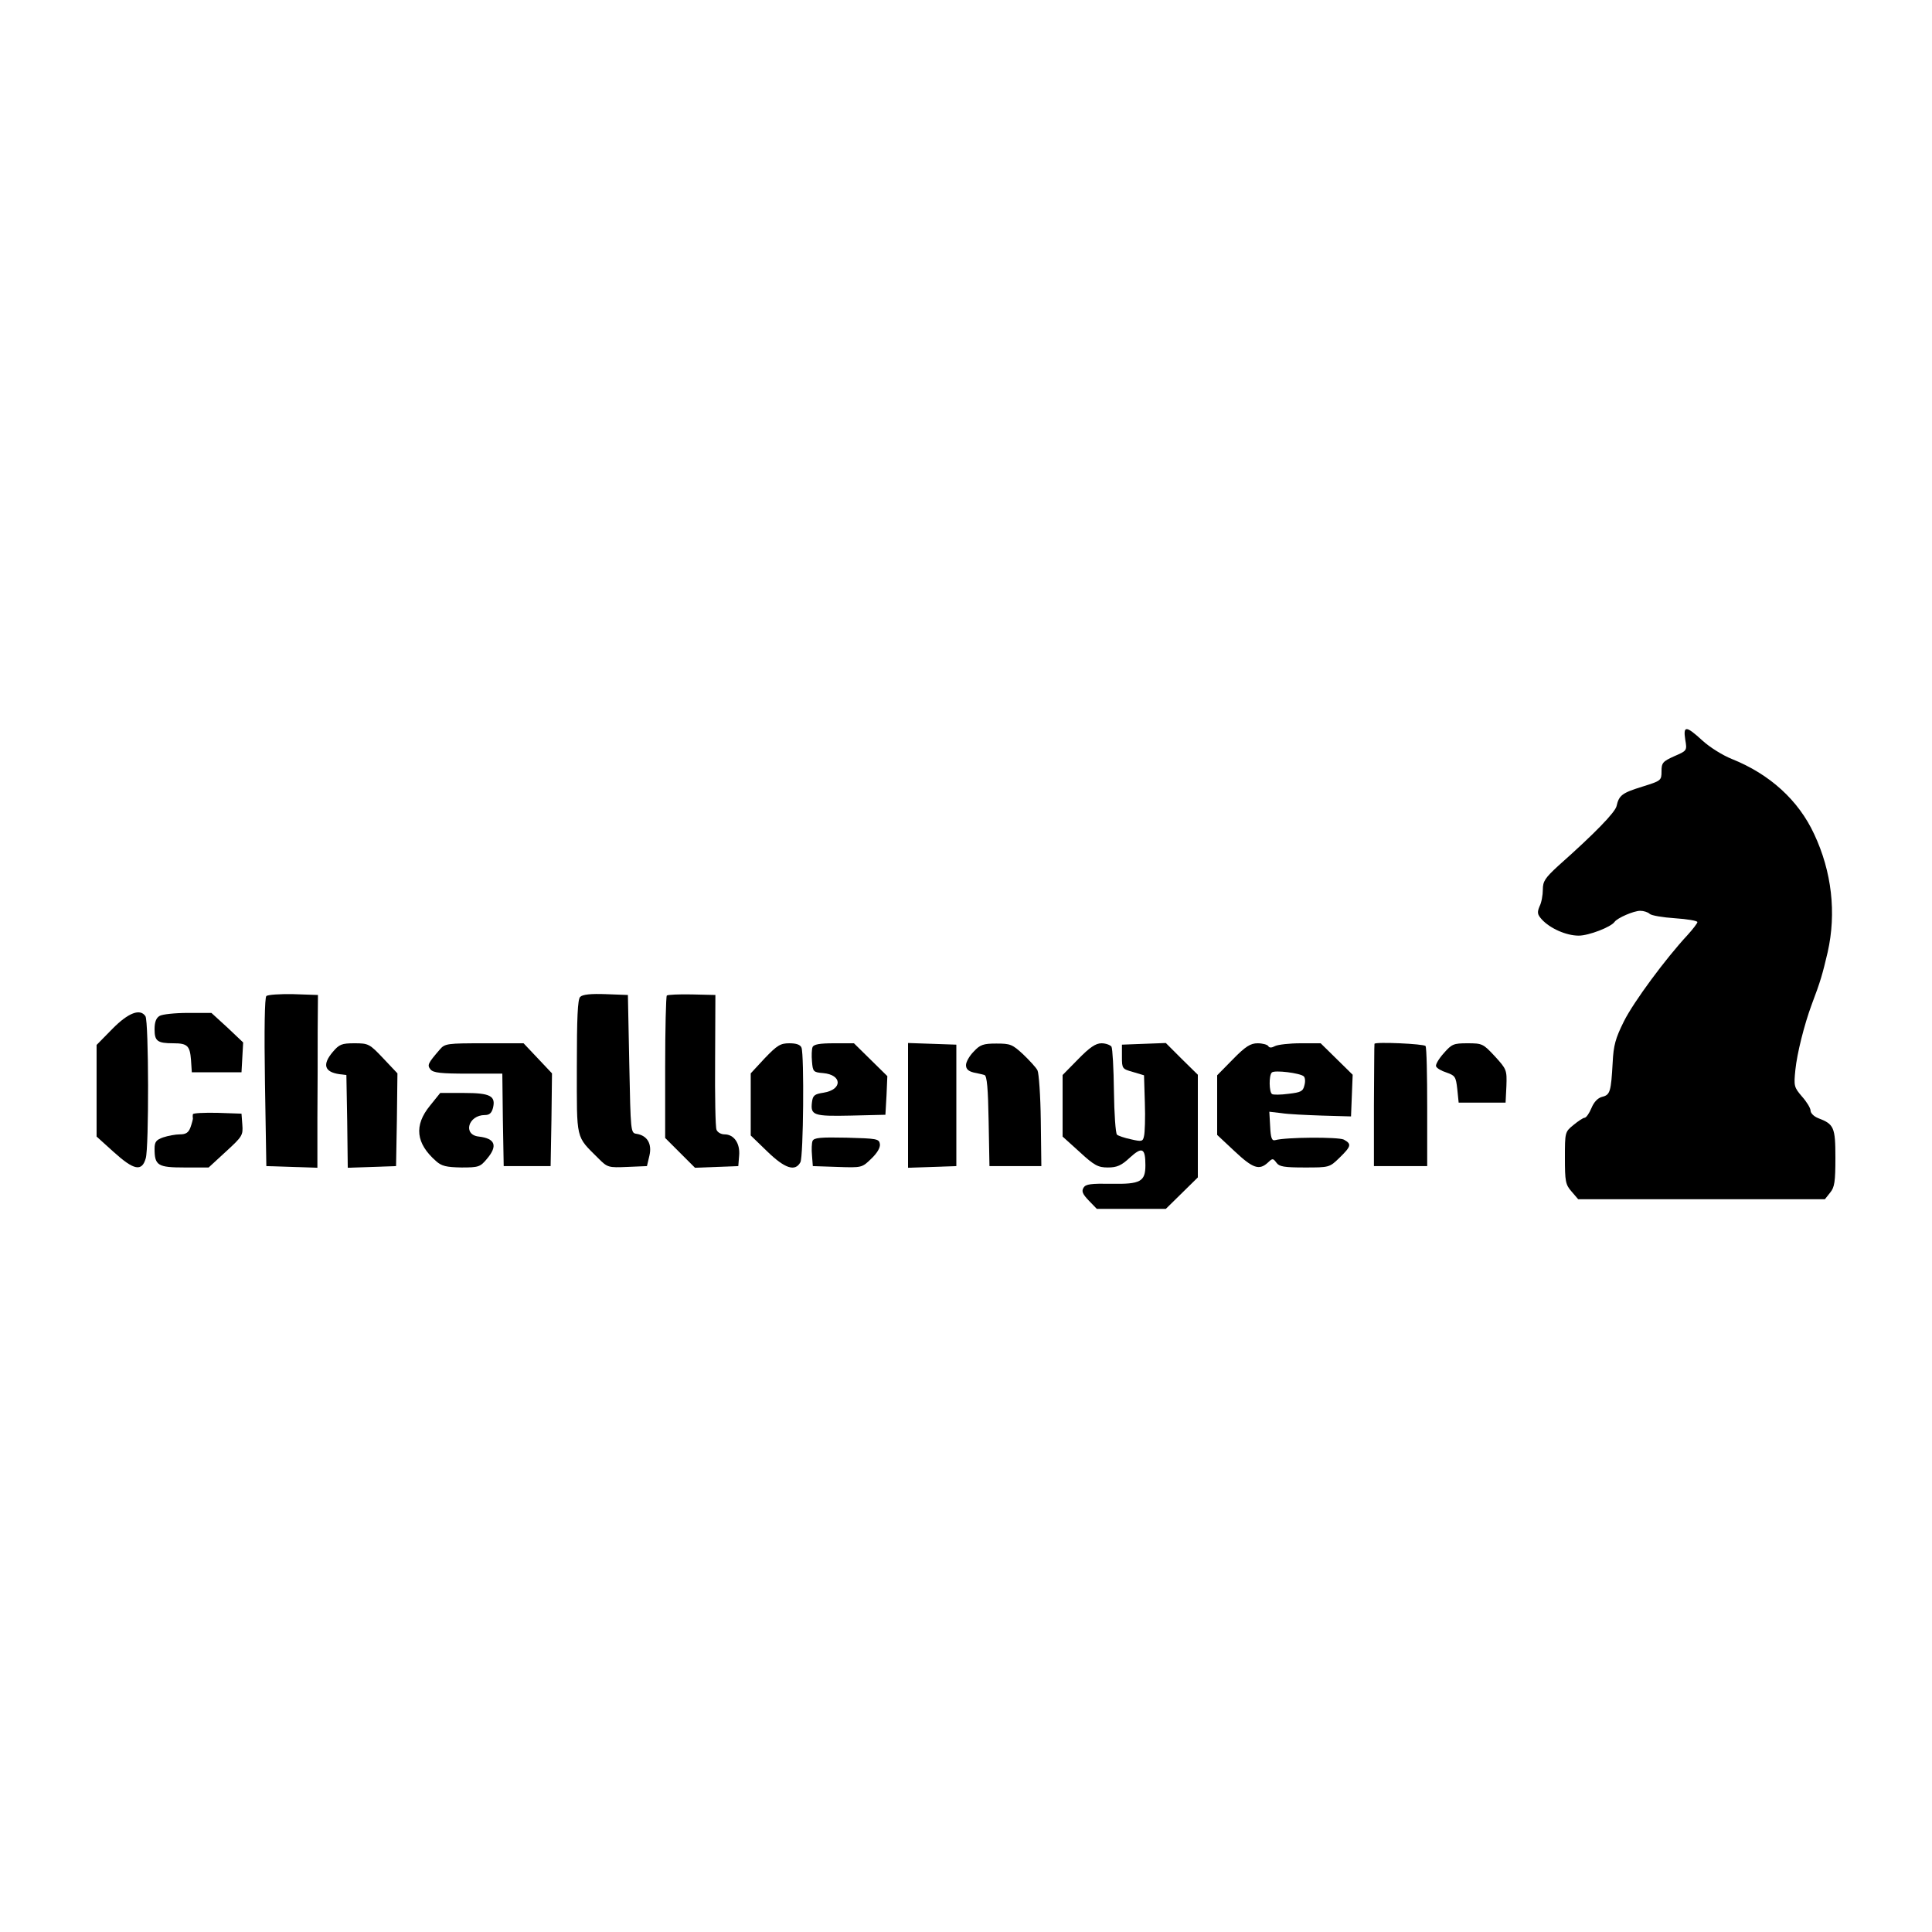
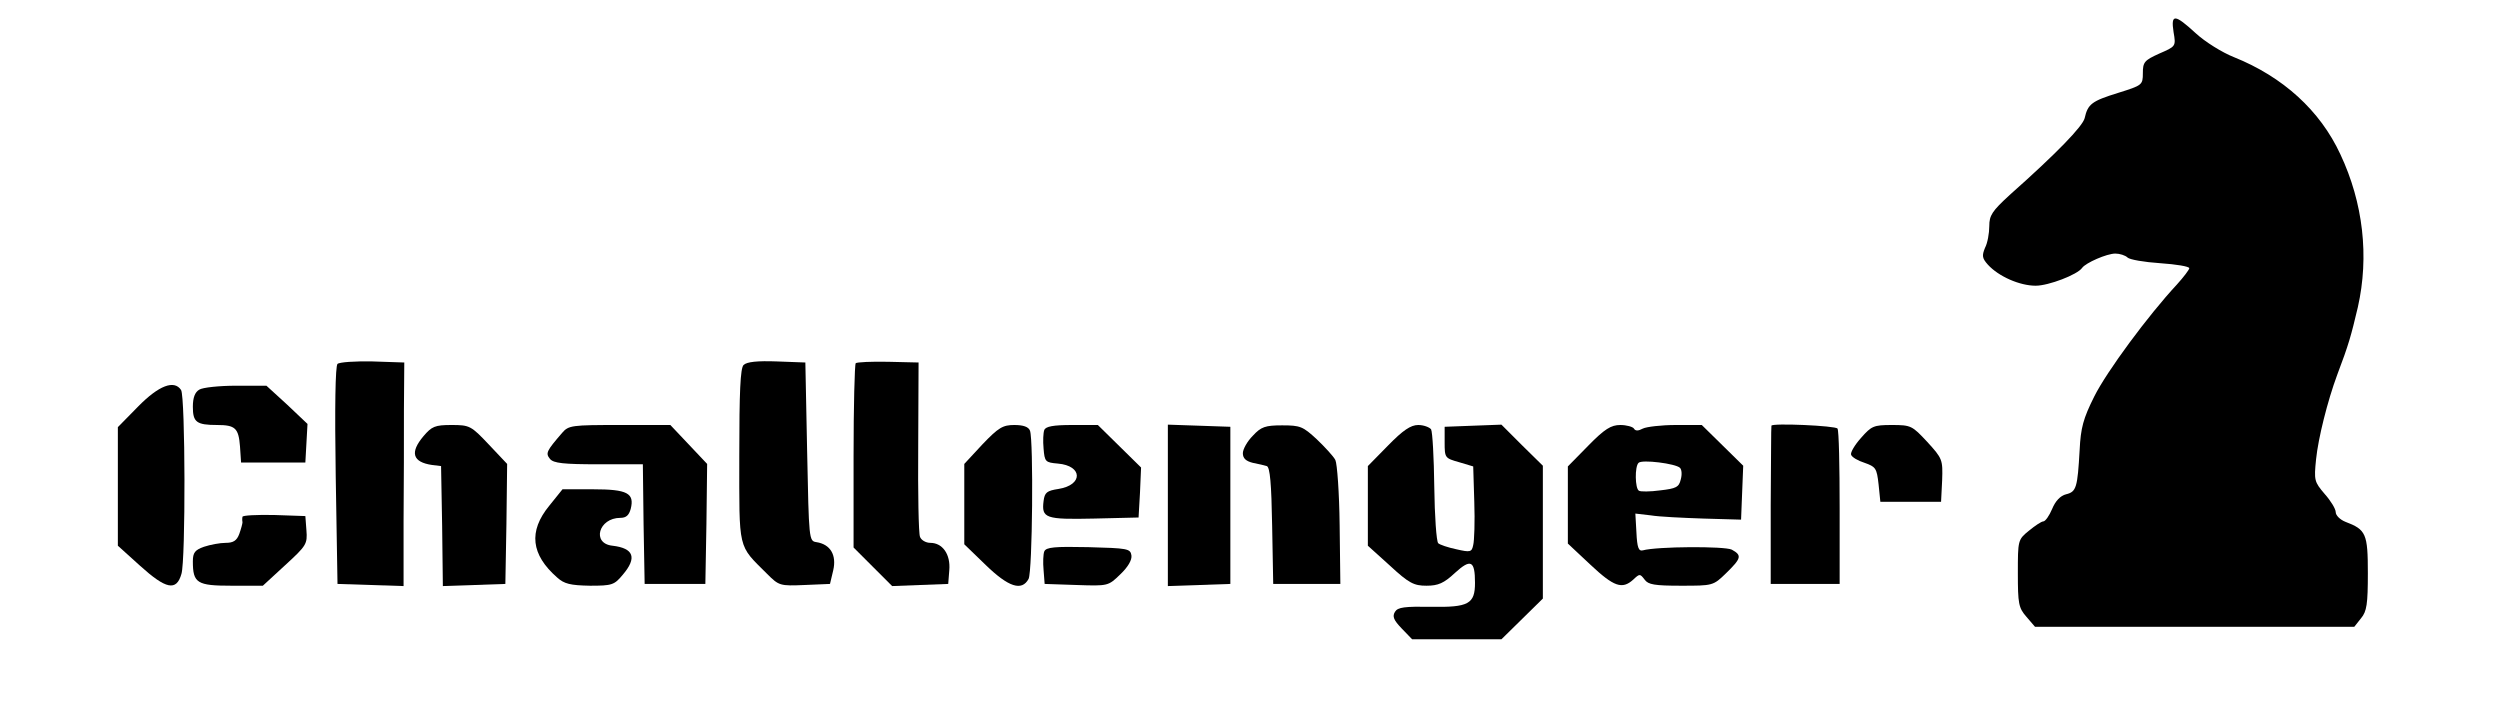
- <svg xmlns="http://www.w3.org/2000/svg" version="1.0" width="700pt" height="700pt" viewBox="0 0 700 700" preserveAspectRatio="xMidYMid meet">
-   <g transform="translate(0,700) scale(0.1,-0.1)" fill="#000000" stroke="none">
-     <path d="M6106 4320 c7 -40 6 -40 -40 -60 -42 -19 -46 -24 -46 -55 0 -33 -2 -34 -69 -55 -74 -23 -85 -31 -94 -71 -6 -23 -77 -97 -210 -215 -49 -45 -57 -57 -57 -87 0 -20 -5 -48 -12 -61 -9 -22 -8 -29 8 -47 30 -33 89 -59 134 -59 36 0 117 31 130 50 10 14 69 40 93 40 12 0 28 -5 34 -11 6 -6 47 -13 92 -16 44 -3 81 -9 81 -14 0 -4 -16 -25 -35 -46 -80 -86 -196 -243 -231 -313 -31 -62 -38 -88 -41 -150 -6 -105 -9 -117 -38 -124 -16 -4 -30 -19 -39 -41 -8 -19 -19 -35 -25 -35 -5 0 -23 -12 -40 -26 -31 -25 -31 -27 -31 -119 0 -85 2 -97 24 -122 l24 -28 447 0 447 0 19 24 c16 19 19 40 19 126 0 111 -5 122 -63 144 -15 6 -27 18 -27 27 0 9 -14 32 -31 51 -29 34 -30 38 -24 97 6 59 32 163 59 236 33 87 39 110 58 190 32 142 15 292 -49 428 -57 123 -161 217 -298 272 -33 13 -81 43 -107 67 -59 54 -70 55 -62 3z" />
-     <path d="M965 3391 c-6 -6 -8 -121 -5 -313 l5 -303 93 -3 92 -3 0 181 c1 99 1 240 1 313 l1 132 -89 3 c-49 1 -93 -2 -98 -7z" />
-     <path d="M2102 3388 c-9 -9 -12 -75 -12 -254 0 -269 -5 -248 78 -331 33 -33 36 -34 105 -31 l71 3 9 38 c10 43 -8 73 -47 79 -21 3 -21 7 -26 253 l-5 250 -80 3 c-54 2 -84 -1 -93 -10z" />
-     <path d="M2416 3393 c-3 -4 -6 -121 -6 -261 l0 -255 54 -54 54 -54 78 3 79 3 3 38 c4 45 -19 77 -53 77 -13 0 -26 8 -29 17 -4 9 -6 123 -5 253 l1 235 -85 2 c-47 1 -88 -1 -91 -4z" />
-     <path d="M407 3272 l-57 -58 0 -166 0 -166 62 -56 c73 -66 102 -72 116 -23 12 38 11 496 -1 515 -19 29 -62 13 -120 -46z" />
-     <path d="M578 3319 c-12 -7 -18 -22 -18 -48 0 -43 10 -51 68 -51 51 0 60 -9 64 -60 l3 -45 90 0 90 0 3 54 3 54 -57 54 -58 53 -85 0 c-47 0 -94 -5 -103 -11z" />
-     <path d="M1206 3189 c-39 -46 -31 -73 24 -81 l25 -3 3 -168 2 -168 88 3 87 3 3 168 2 168 -51 54 c-50 53 -54 55 -105 55 -46 0 -55 -4 -78 -31z" />
-     <path d="M1594 3198 c-44 -51 -47 -57 -34 -73 10 -12 38 -15 136 -15 l124 0 2 -167 3 -168 85 0 85 0 3 168 2 168 -51 54 -52 55 -142 0 c-134 0 -143 -1 -161 -22z" />
-     <path d="M2771 3166 l-51 -55 0 -112 0 -113 60 -58 c64 -62 101 -74 120 -39 11 21 14 388 4 415 -4 11 -19 16 -44 16 -32 0 -44 -7 -89 -54z" />
-     <path d="M2944 3206 c-3 -8 -4 -31 -2 -52 3 -37 5 -39 40 -42 70 -6 71 -60 2 -71 -33 -5 -39 -10 -42 -34 -6 -48 5 -52 141 -49 l125 3 4 70 3 70 -60 59 -61 60 -72 0 c-53 0 -74 -4 -78 -14z" />
-     <path d="M3290 2995 l0 -226 88 3 87 3 0 220 0 220 -87 3 -88 3 0 -226z" />
-     <path d="M3528 3190 c-16 -16 -28 -38 -28 -49 0 -14 8 -22 28 -27 15 -3 33 -7 39 -9 9 -3 13 -49 15 -167 l3 -163 94 0 94 0 -2 164 c-1 91 -7 173 -12 183 -5 10 -29 36 -52 58 -39 36 -46 39 -97 39 -47 0 -59 -4 -82 -29z" />
-     <path d="M3907 3163 l-57 -58 0 -112 0 -111 62 -56 c53 -49 67 -56 102 -56 33 0 49 7 80 36 44 40 56 35 56 -28 0 -59 -18 -69 -123 -67 -74 1 -93 -1 -101 -14 -8 -13 -4 -23 19 -47 l29 -30 125 0 125 0 58 57 58 57 0 186 0 186 -58 57 -58 58 -80 -3 -79 -3 0 -44 c0 -43 1 -44 40 -55 l40 -12 3 -99 c2 -55 0 -110 -3 -121 -4 -20 -8 -21 -47 -12 -24 5 -47 13 -51 17 -5 5 -10 76 -11 157 -1 82 -5 155 -9 162 -5 6 -21 12 -36 12 -21 0 -43 -15 -84 -57z" />
-     <path d="M4467 3162 l-57 -58 0 -108 0 -108 63 -59 c66 -62 89 -70 120 -42 18 17 19 17 32 0 10 -14 28 -17 102 -17 89 0 90 0 126 35 43 42 45 50 16 66 -20 10 -210 9 -249 -2 -12 -3 -16 8 -18 50 l-3 53 43 -5 c24 -4 90 -7 148 -9 l105 -3 3 76 3 75 -58 57 -58 57 -73 0 c-40 0 -82 -5 -92 -10 -13 -7 -21 -7 -25 0 -3 5 -21 10 -38 10 -26 0 -44 -11 -90 -58z m257 -62 c5 -5 6 -19 2 -33 -5 -21 -13 -25 -57 -30 -29 -4 -56 -4 -60 -1 -11 6 -12 68 -1 78 9 10 104 -2 116 -14z" />
-     <path d="M4980 3218 c-1 -2 -1 -102 -2 -223 l0 -220 97 0 96 0 0 212 c0 117 -2 217 -6 223 -5 8 -184 16 -185 8z" />
-     <path d="M5231 3184 c-18 -20 -30 -41 -28 -47 2 -7 19 -17 38 -23 31 -11 34 -15 39 -60 l5 -49 85 0 85 0 3 60 c2 58 1 61 -42 108 -42 45 -45 47 -99 47 -51 0 -57 -3 -86 -36z" />
-     <path d="M1558 2994 c-59 -72 -51 -137 22 -201 20 -18 37 -22 92 -23 62 0 68 2 92 31 40 47 31 74 -29 81 -59 6 -39 78 22 78 16 0 24 7 29 25 11 44 -9 55 -105 55 l-86 0 -37 -46z" />
-     <path d="M699 2963 c-1 -4 -1 -11 0 -15 0 -4 -4 -19 -9 -33 -7 -19 -17 -25 -38 -25 -16 0 -43 -5 -61 -11 -25 -9 -31 -16 -31 -41 0 -61 12 -68 108 -68 l88 0 63 58 c59 54 62 59 59 97 l-3 40 -87 3 c-49 1 -89 -1 -89 -5z" />
-     <path d="M2944 2866 c-3 -7 -4 -31 -2 -52 l3 -39 89 -3 c89 -3 89 -3 123 30 21 20 33 40 31 53 -3 19 -11 20 -121 23 -94 2 -118 0 -123 -12z" />
+ <svg xmlns="http://www.w3.org/2000/svg" width="700" height="200" preserveAspectRatio="xMidYMid meet">
+   <g class="layer">
+     <g fill="#000000" id="svg_1" transform="translate(0, 700) scale(0.1, -0.1)">
+       <path d="m6086,6910c7,-40 6,-40 -40,-60c-42,-19 -46,-24 -46,-55c0,-33 -2,-34 -69,-55c-74,-23 -85,-31 -94,-71c-6,-23 -77,-97 -210,-215c-49,-45 -57,-57 -57,-87c0,-20 -5,-48 -12,-61c-9,-22 -8,-29 8,-47c30,-33 89,-59 134,-59c36,0 117,31 130,50c10,14 69,40 93,40c12,0 28,-5 34,-11c6,-6 47,-13 92,-16c44,-3 81,-9 81,-14c0,-4 -16,-25 -35,-46c-80,-86 -196,-243 -231,-313c-31,-62 -38,-88 -41,-150c-6,-105 -9,-117 -38,-124c-16,-4 -30,-19 -39,-41c-8,-19 -19,-35 -25,-35c-5,0 -23,-12 -40,-26c-31,-25 -31,-27 -31,-119c0,-85 2,-97 24,-122l24,-28l447,0l447,0l19,24c16,19 19,40 19,126c0,111 -5,122 -63,144c-15,6 -27,18 -27,27c0,9 -14,32 -31,51c-29,34 -30,38 -24,97c6,59 32,163 59,236c33,87 39,110 58,190c32,142 15,292 -49,428c-57,123 -161,217 -298,272c-33,13 -81,43 -107,67c-59,54 -70,55 -62,3z" id="svg_2" />
+       <path d="m945,5981c-6,-6 -8,-121 -5,-313l5,-303l93,-3l92,-3l0,181c1,99 1,240 1,313l1,132l-89,3c-49,1 -93,-2 -98,-7z" id="svg_3" />
+       <path d="m2082,5978c-9,-9 -12,-75 -12,-254c0,-269 -5,-248 78,-331c33,-33 36,-34 105,-31l71,3l9,38c10,43 -8,73 -47,79c-21,3 -21,7 -26,253l-5,250l-80,3c-54,2 -84,-1 -93,-10z" id="svg_4" />
+       <path d="m2396,5983c-3,-4 -6,-121 -6,-261l0,-255l54,-54l54,-54l78,3l79,3l3,38c4,45 -19,77 -53,77c-13,0 -26,8 -29,17c-4,9 -6,123 -5,253l1,235l-85,2c-47,1 -88,-1 -91,-4z" id="svg_5" />
+       <path d="m387,5862l-57,-58l0,-166l0,-166l62,-56c73,-66 102,-72 116,-23c12,38 11,496 -1,515c-19,29 -62,13 -120,-46z" id="svg_6" />
+       <path d="m558,5909c-12,-7 -18,-22 -18,-48c0,-43 10,-51 68,-51c51,0 60,-9 64,-60l3,-45l90,0l90,0l3,54l3,54l-57,54l-58,53l-85,0c-47,0 -94,-5 -103,-11z" id="svg_7" />
+       <path d="m1186,5779c-39,-46 -31,-73 24,-81l25,-3l3,-168l2,-168l88,3l87,3l3,168l2,168l-51,54c-50,53 -54,55 -105,55c-46,0 -55,-4 -78,-31z" id="svg_8" />
+       <path d="m1574,5788c-44,-51 -47,-57 -34,-73c10,-12 38,-15 136,-15l124,0l2,-167l3,-168l85,0l85,0l3,168l2,168l-51,54l-52,55l-142,0c-134,0 -143,-1 -161,-22z" id="svg_9" />
+       <path d="m2751,5756l-51,-55l0,-112l0,-113l60,-58c64,-62 101,-74 120,-39c11,21 14,388 4,415c-4,11 -19,16 -44,16c-32,0 -44,-7 -89,-54z" id="svg_10" />
+       <path d="m2924,5796c-3,-8 -4,-31 -2,-52c3,-37 5,-39 40,-42c70,-6 71,-60 2,-71c-33,-5 -39,-10 -42,-34c-6,-48 5,-52 141,-49l125,3l4,70l3,70l-60,59l-61,60l-72,0c-53,0 -74,-4 -78,-14z" id="svg_11" />
+       <path d="m3270,5585l0,-226l88,3l87,3l0,220l0,220l-87,3l-88,3l0,-226z" id="svg_12" />
+       <path d="m3508,5780c-16,-16 -28,-38 -28,-49c0,-14 8,-22 28,-27c15,-3 33,-7 39,-9c9,-3 13,-49 15,-167l3,-163l94,0l94,0l-2,164c-1,91 -7,173 -12,183c-5,10 -29,36 -52,58c-39,36 -46,39 -97,39c-47,0 -59,-4 -82,-29z" id="svg_13" />
+       <path d="m3887,5753l-57,-58l0,-112l0,-111l62,-56c53,-49 67,-56 102,-56c33,0 49,7 80,36c44,40 56,35 56,-28c0,-59 -18,-69 -123,-67c-74,1 -93,-1 -101,-14c-8,-13 -4,-23 19,-47l29,-30l125,0l125,0l58,57l58,57l0,186l0,186l-58,57l-58,58l-80,-3l-79,-3l0,-44c0,-43 1,-44 40,-55l40,-12l3,-99c2,-55 0,-110 -3,-121c-4,-20 -8,-21 -47,-12c-24,5 -47,13 -51,17c-5,5 -10,76 -11,157c-1,82 -5,155 -9,162c-5,6 -21,12 -36,12c-21,0 -43,-15 -84,-57z" id="svg_14" />
+       <path d="m4447,5752l-57,-58l0,-108l0,-108l63,-59c66,-62 89,-70 120,-42c18,17 19,17 32,0c10,-14 28,-17 102,-17c89,0 90,0 126,35c43,42 45,50 16,66c-20,10 -210,9 -249,-2c-12,-3 -16,8 -18,50l-3,53l43,-5c24,-4 90,-7 148,-9l105,-3l3,76l3,75l-58,57l-58,57l-73,0c-40,0 -82,-5 -92,-10c-13,-7 -21,-7 -25,0c-3,5 -21,10 -38,10c-26,0 -44,-11 -90,-58zm257,-62c5,-5 6,-19 2,-33c-5,-21 -13,-25 -57,-30c-29,-4 -56,-4 -60,-1c-11,6 -12,68 -1,78c9,10 104,-2 116,-14z" id="svg_15" />
+       <path d="m4960,5808c-1,-2 -1,-102 -2,-223l0,-220l97,0l96,0l0,212c0,117 -2,217 -6,223c-5,8 -184,16 -185,8z" id="svg_16" />
+       <path d="m5211,5774c-18,-20 -30,-41 -28,-47c2,-7 19,-17 38,-23c31,-11 34,-15 39,-60l5,-49l85,0l85,0l3,60c2,58 1,61 -42,108c-42,45 -45,47 -99,47c-51,0 -57,-3 -86,-36z" id="svg_17" />
+       <path d="m1538,5584c-59,-72 -51,-137 22,-201c20,-18 37,-22 92,-23c62,0 68,2 92,31c40,47 31,74 -29,81c-59,6 -39,78 22,78c16,0 24,7 29,25c11,44 -9,55 -105,55l-86,0l-37,-46z" id="svg_18" />
+       <path d="m679,5553c-1,-4 -1,-11 0,-15c0,-4 -4,-19 -9,-33c-7,-19 -17,-25 -38,-25c-16,0 -43,-5 -61,-11c-25,-9 -31,-16 -31,-41c0,-61 12,-68 108,-68l88,0l63,58c59,54 62,59 59,97l-3,40l-87,3c-49,1 -89,-1 -89,-5z" id="svg_19" />
+       <path d="m2924,5456c-3,-7 -4,-31 -2,-52l3,-39l89,-3c89,-3 89,-3 123,30c21,20 33,40 31,53c-3,19 -11,20 -121,23c-94,2 -118,0 -123,-12z" id="svg_20" />
+     </g>
  </g>
</svg>
